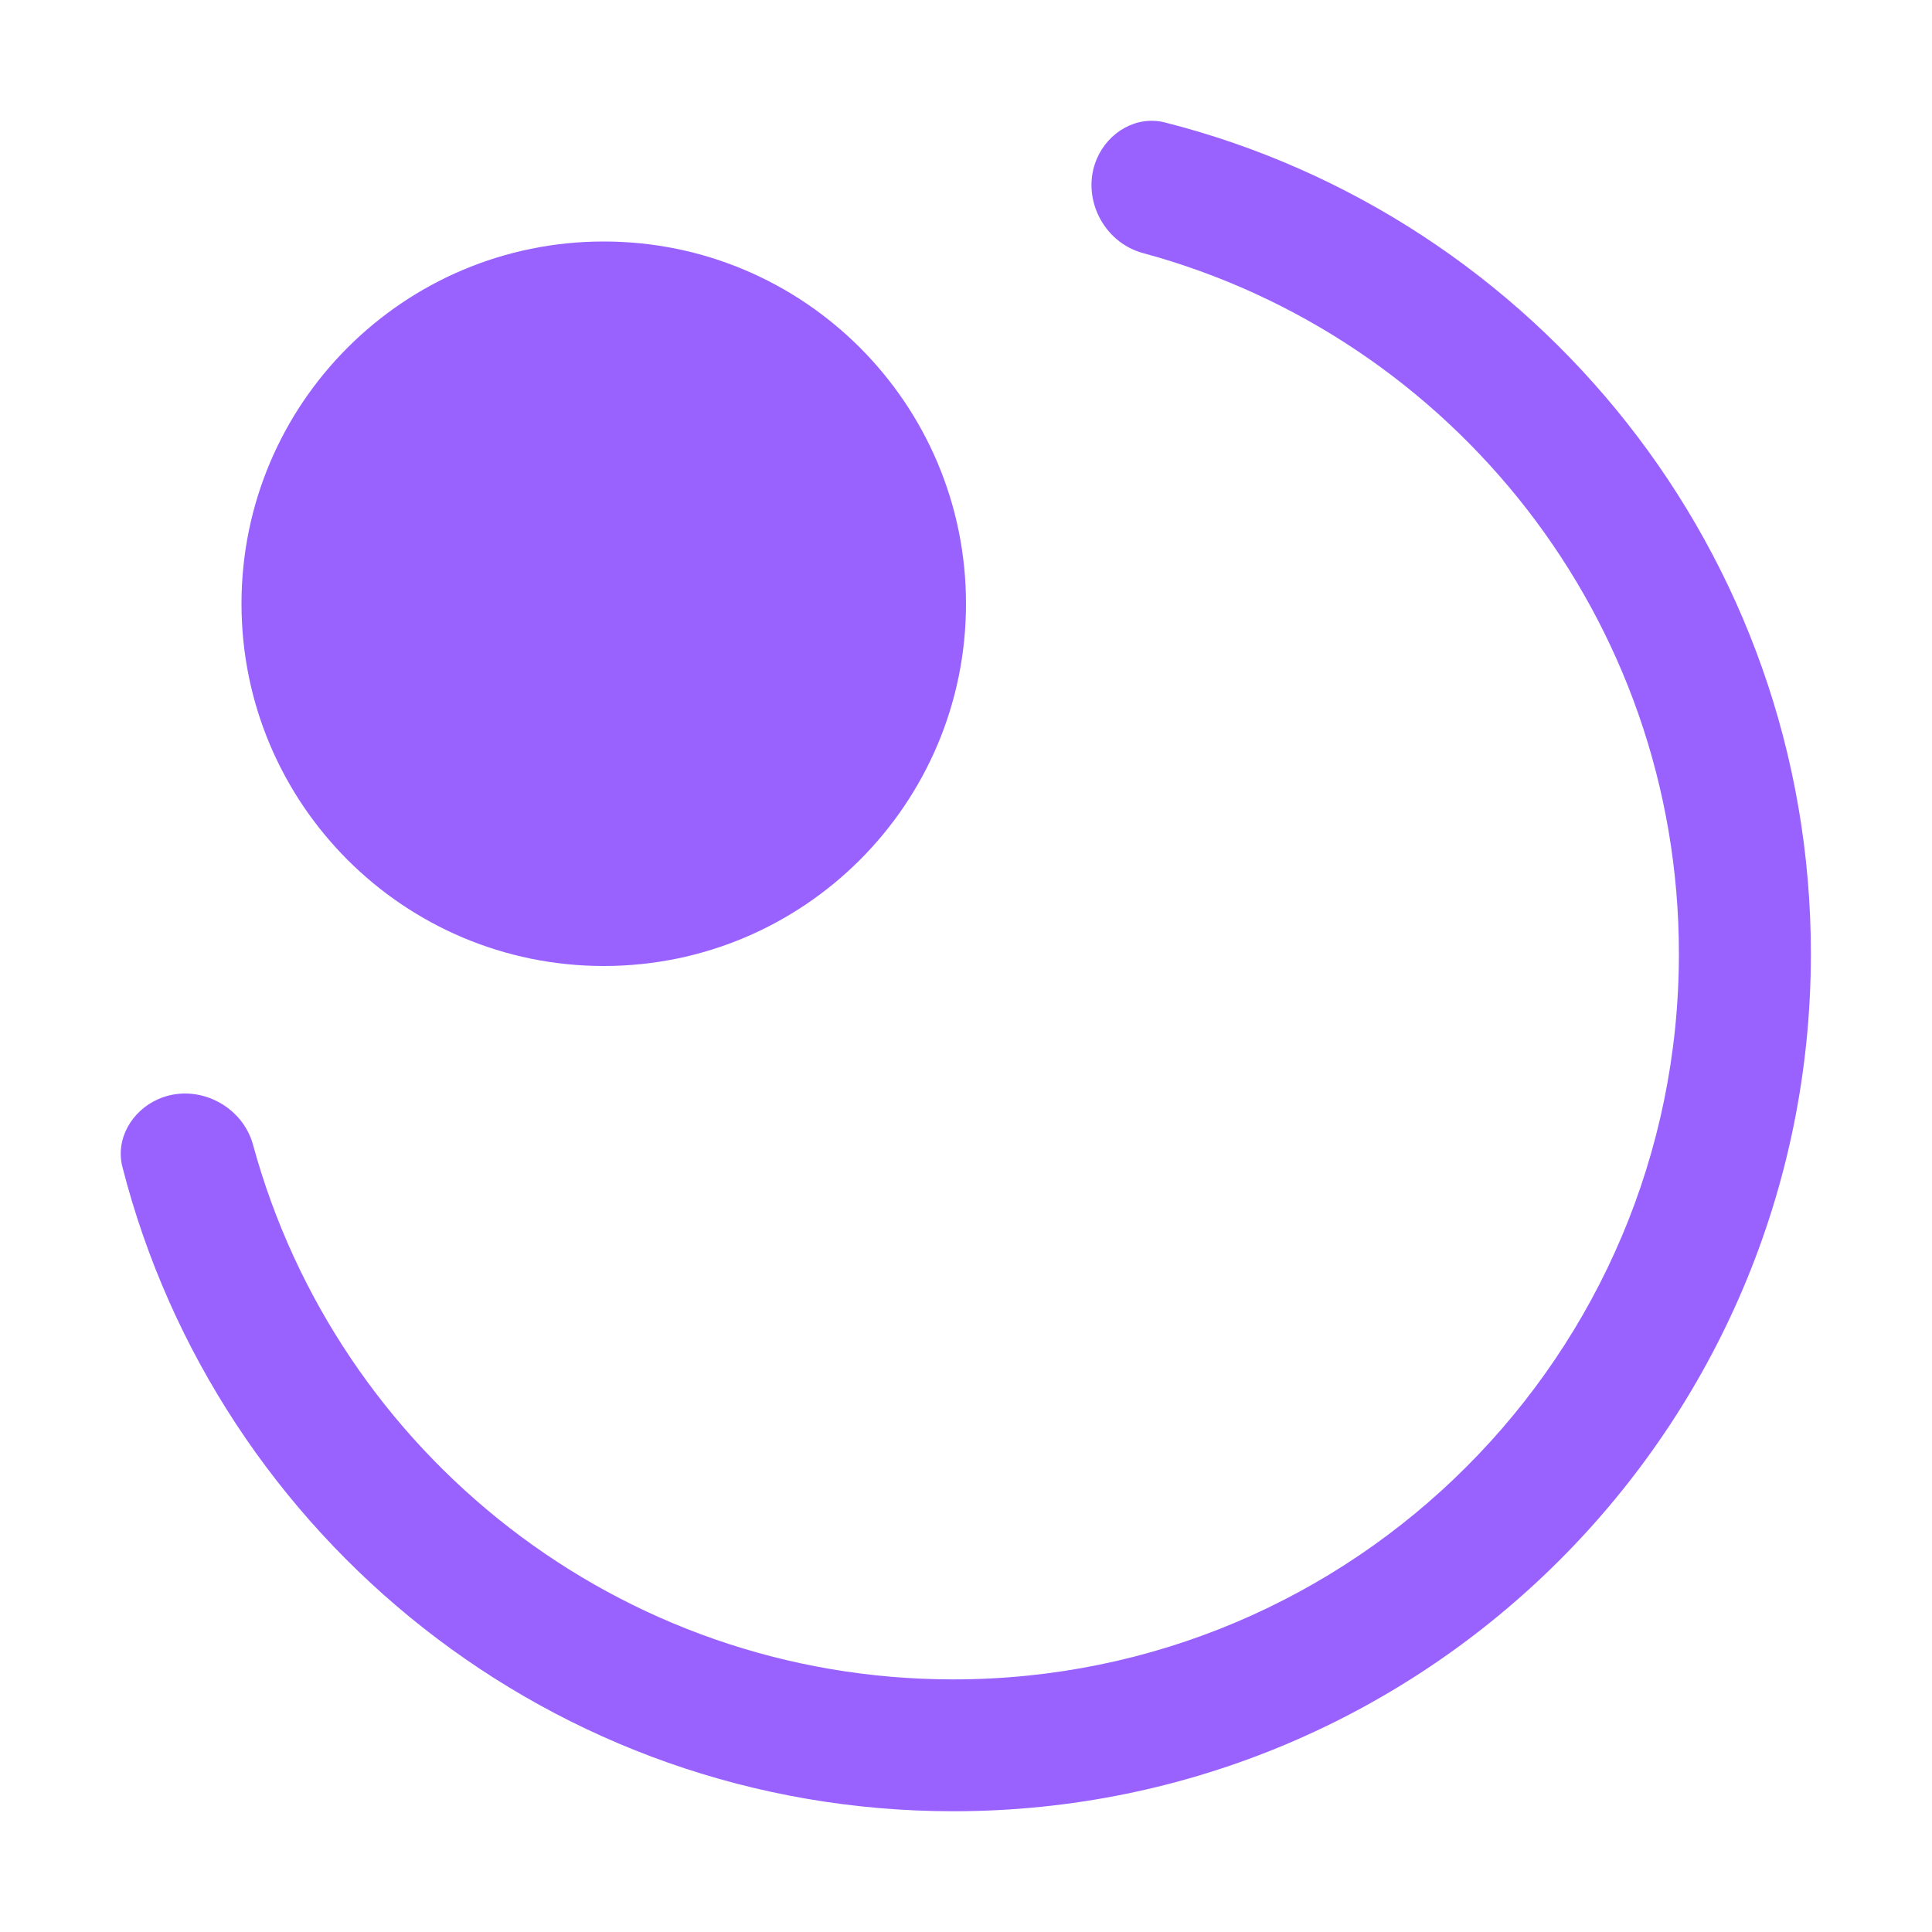
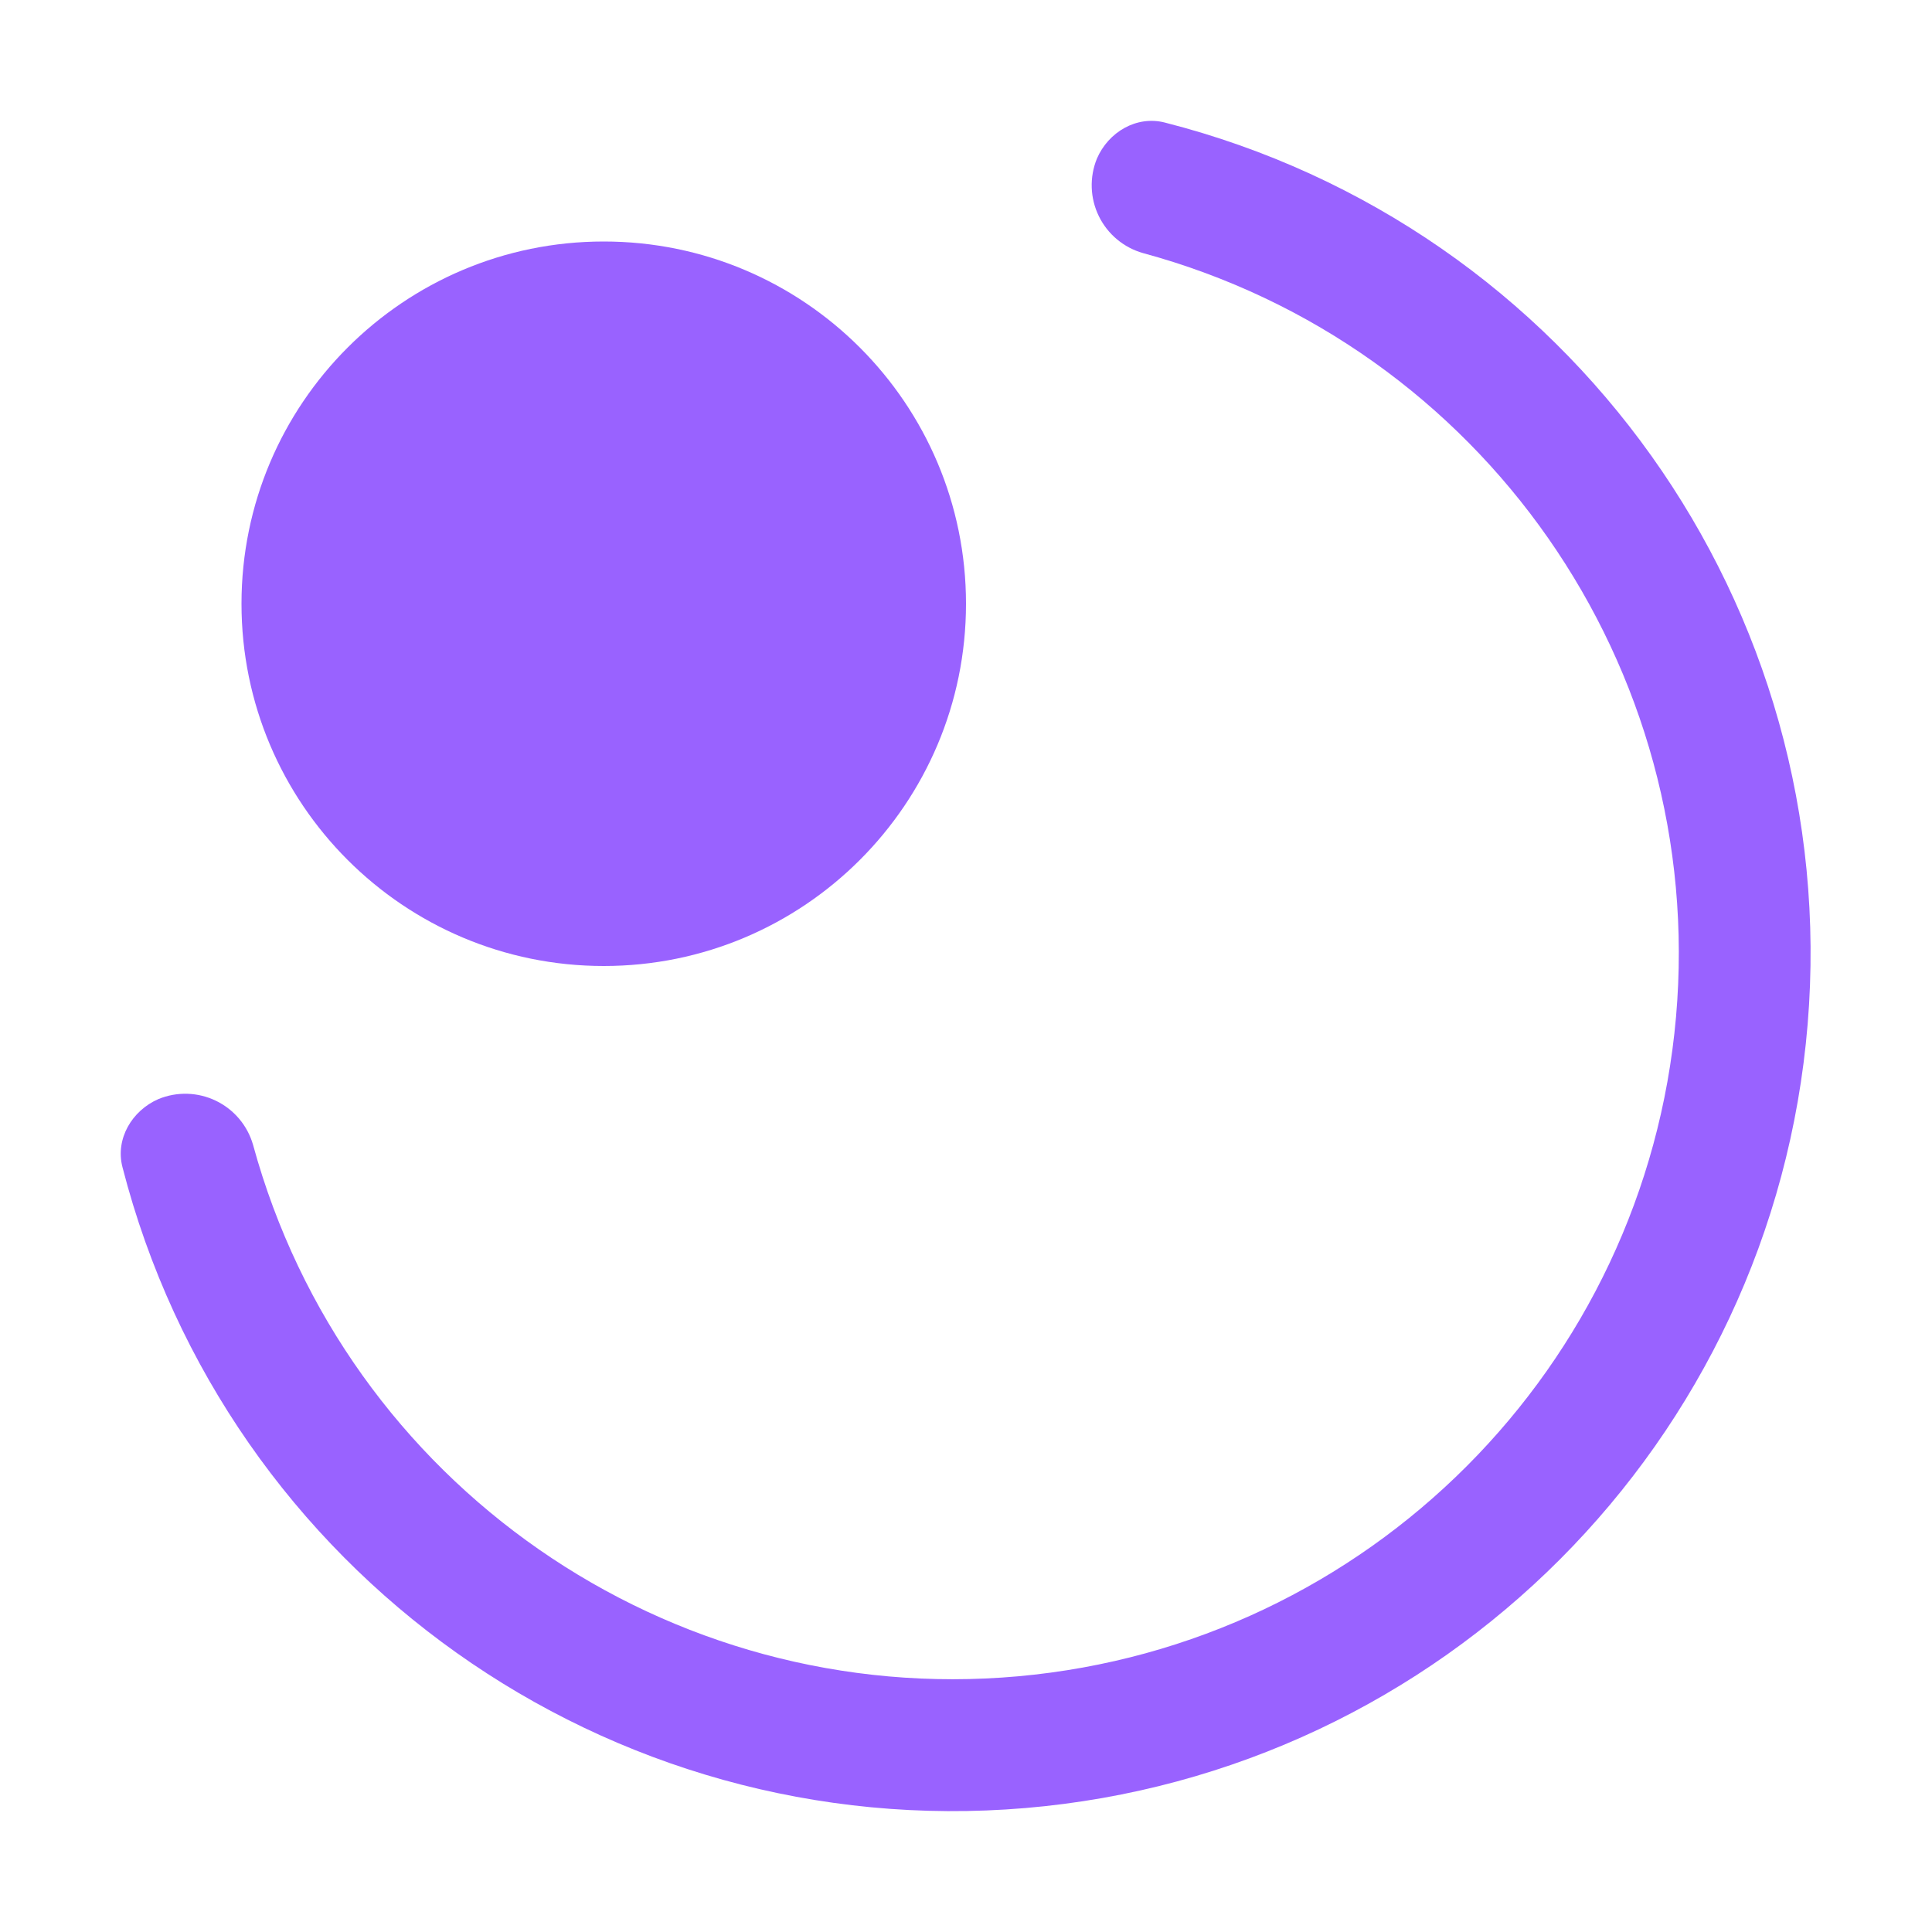
<svg xmlns="http://www.w3.org/2000/svg" width="16" height="16" viewBox="0 0 16 16" fill="none">
  <circle cx="5" cy="5" r="3" fill="#9962FF" />
-   <path fill-rule="evenodd" clip-rule="evenodd" d="M9.084 1.314C8.948 1.629 9.134 2.007 9.466 2.096C12.023 2.787 13.904 5.123 13.904 7.898C13.904 11.217 11.214 13.908 7.895 13.908C5.124 13.908 2.791 12.032 2.096 9.482C2.006 9.15 1.627 8.964 1.312 9.102V9.102C1.092 9.198 0.954 9.432 1.014 9.665C1.799 12.732 4.582 15 7.895 15C11.817 15 14.997 11.82 14.997 7.898C14.997 4.58 12.722 1.794 9.647 1.014C9.413 0.955 9.179 1.093 9.084 1.314V1.314Z" fill="#9962FF" />
+   <path fill-rule="evenodd" clip-rule="evenodd" d="M9.084 1.314a.584.584 0 0 0 .382.782 6.01 6.01 0 1 1-7.37 7.386.584.584 0 0 0-.784-.38c-.22.096-.358.33-.298.563a7.102 7.102 0 1 0 8.633-8.65c-.234-.06-.468.078-.563.299Z" fill="#9962FF" />
</svg>
